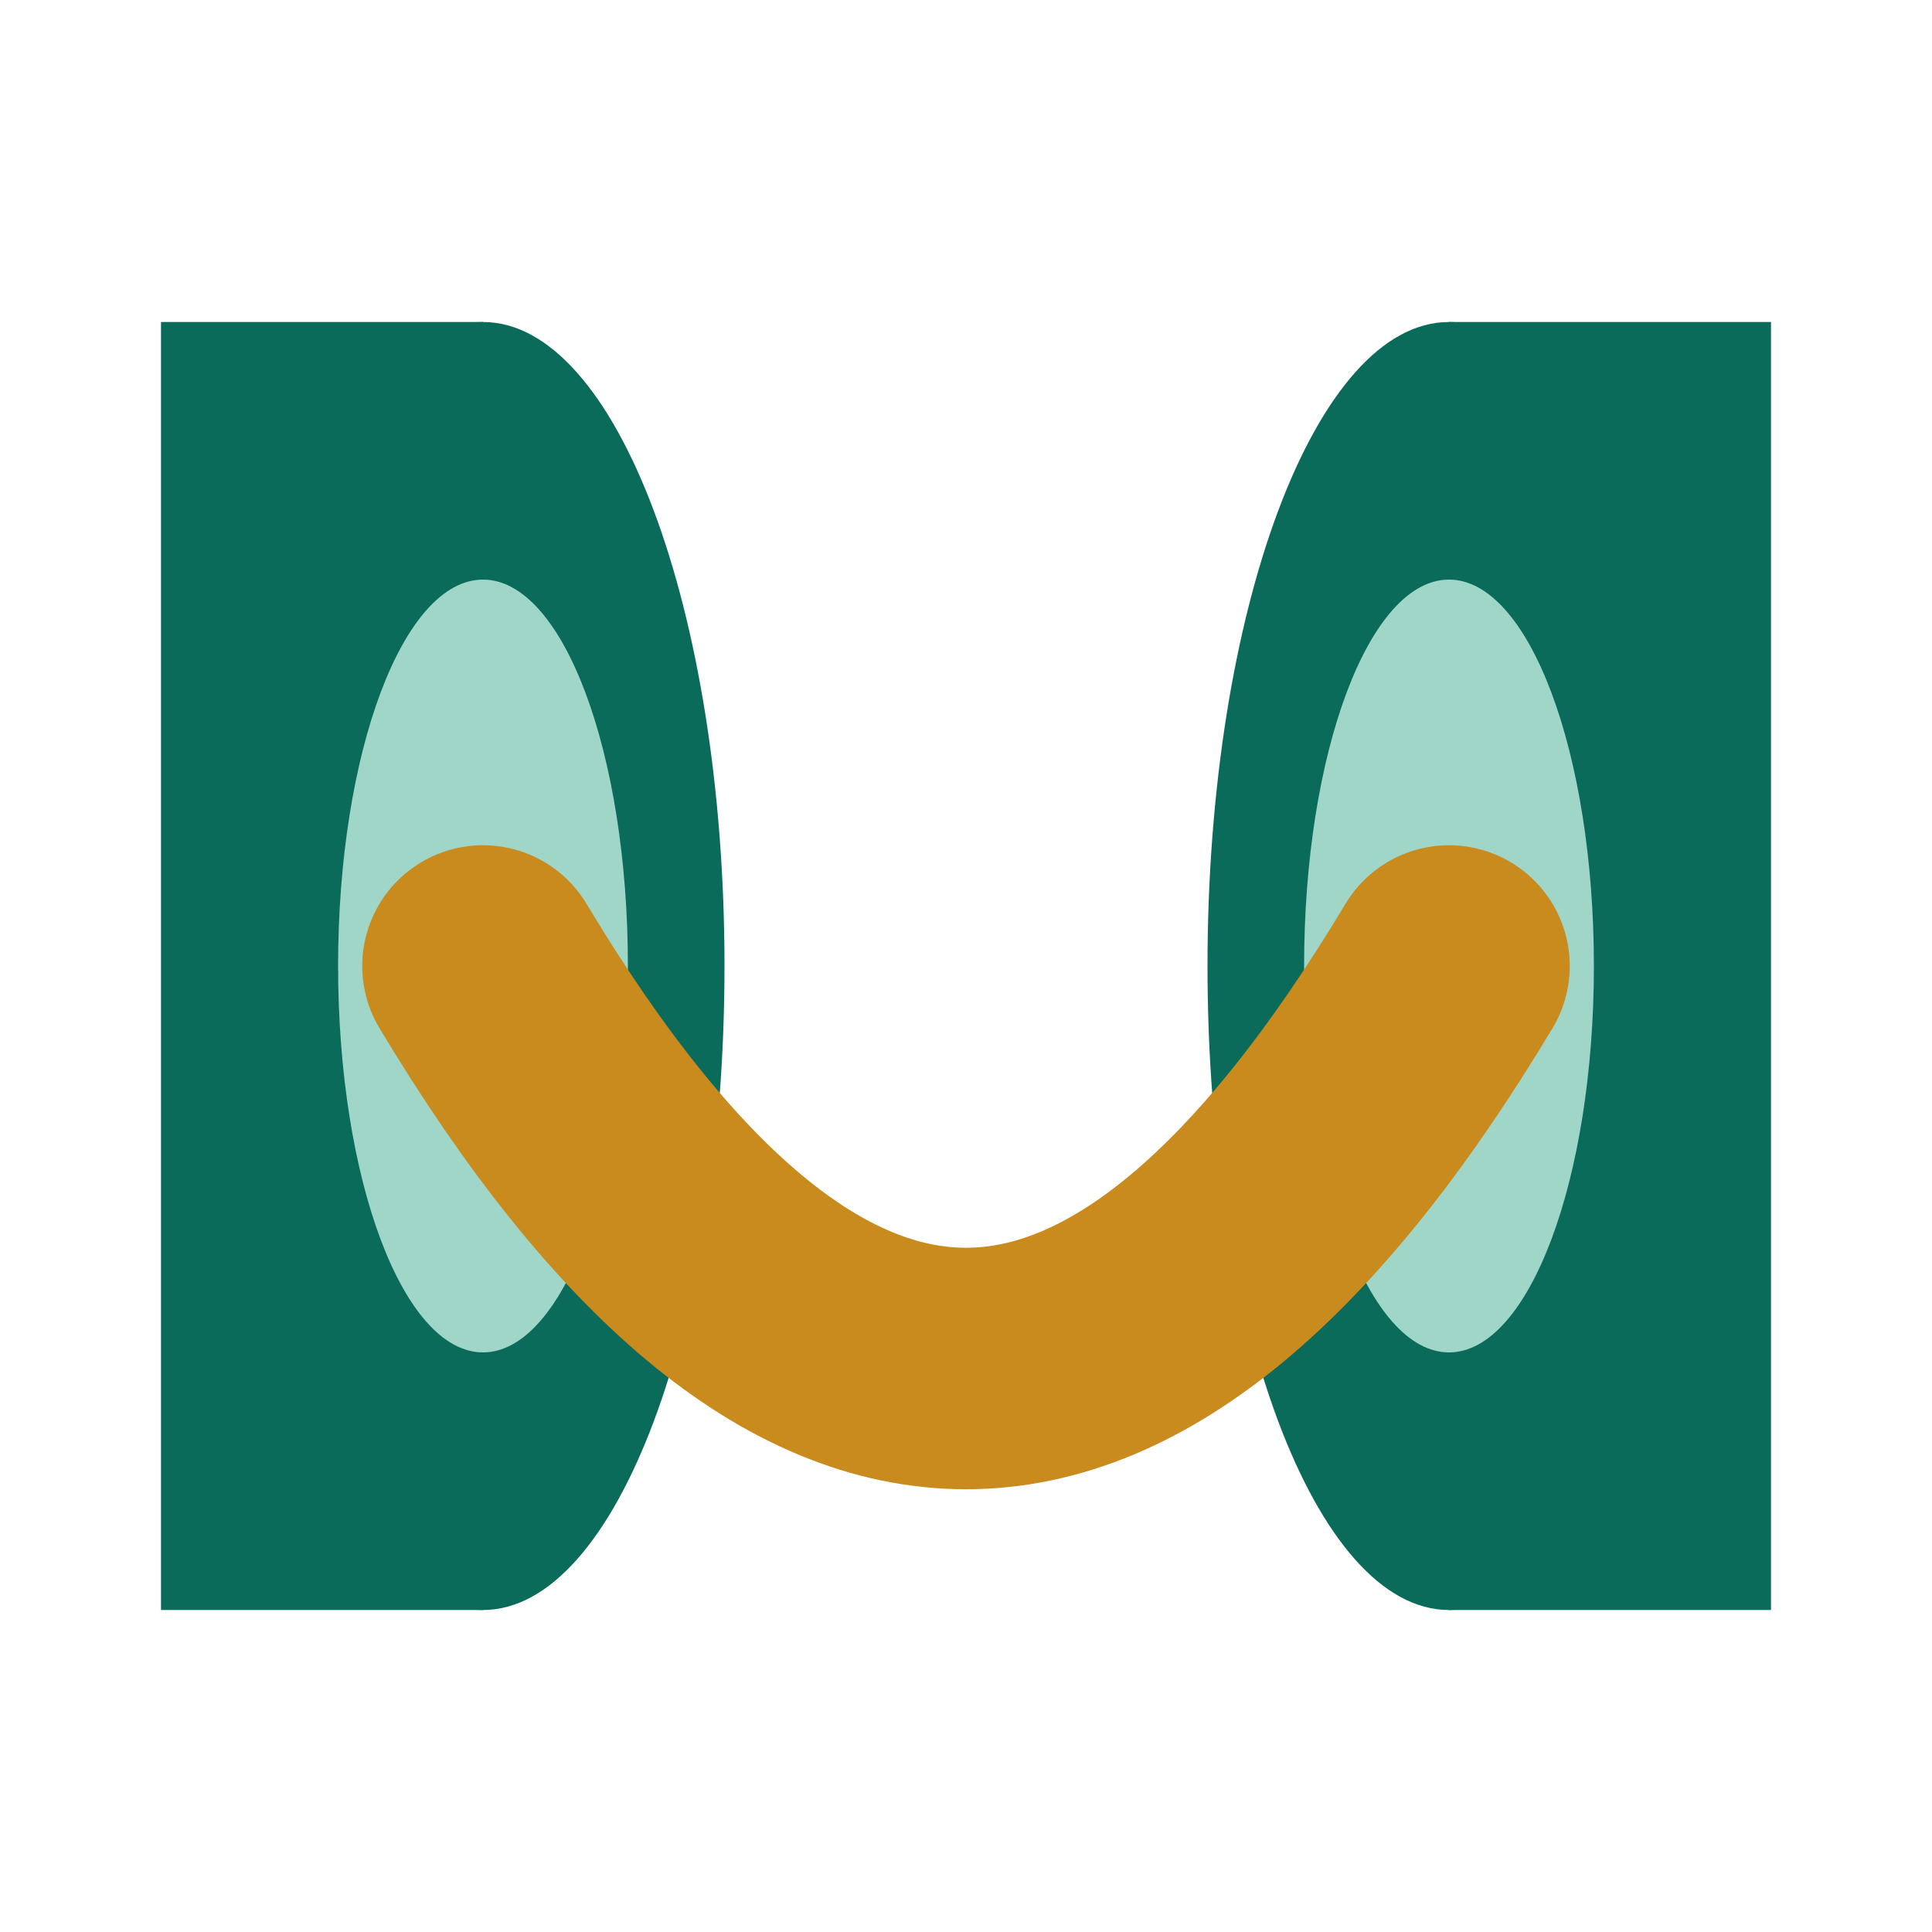
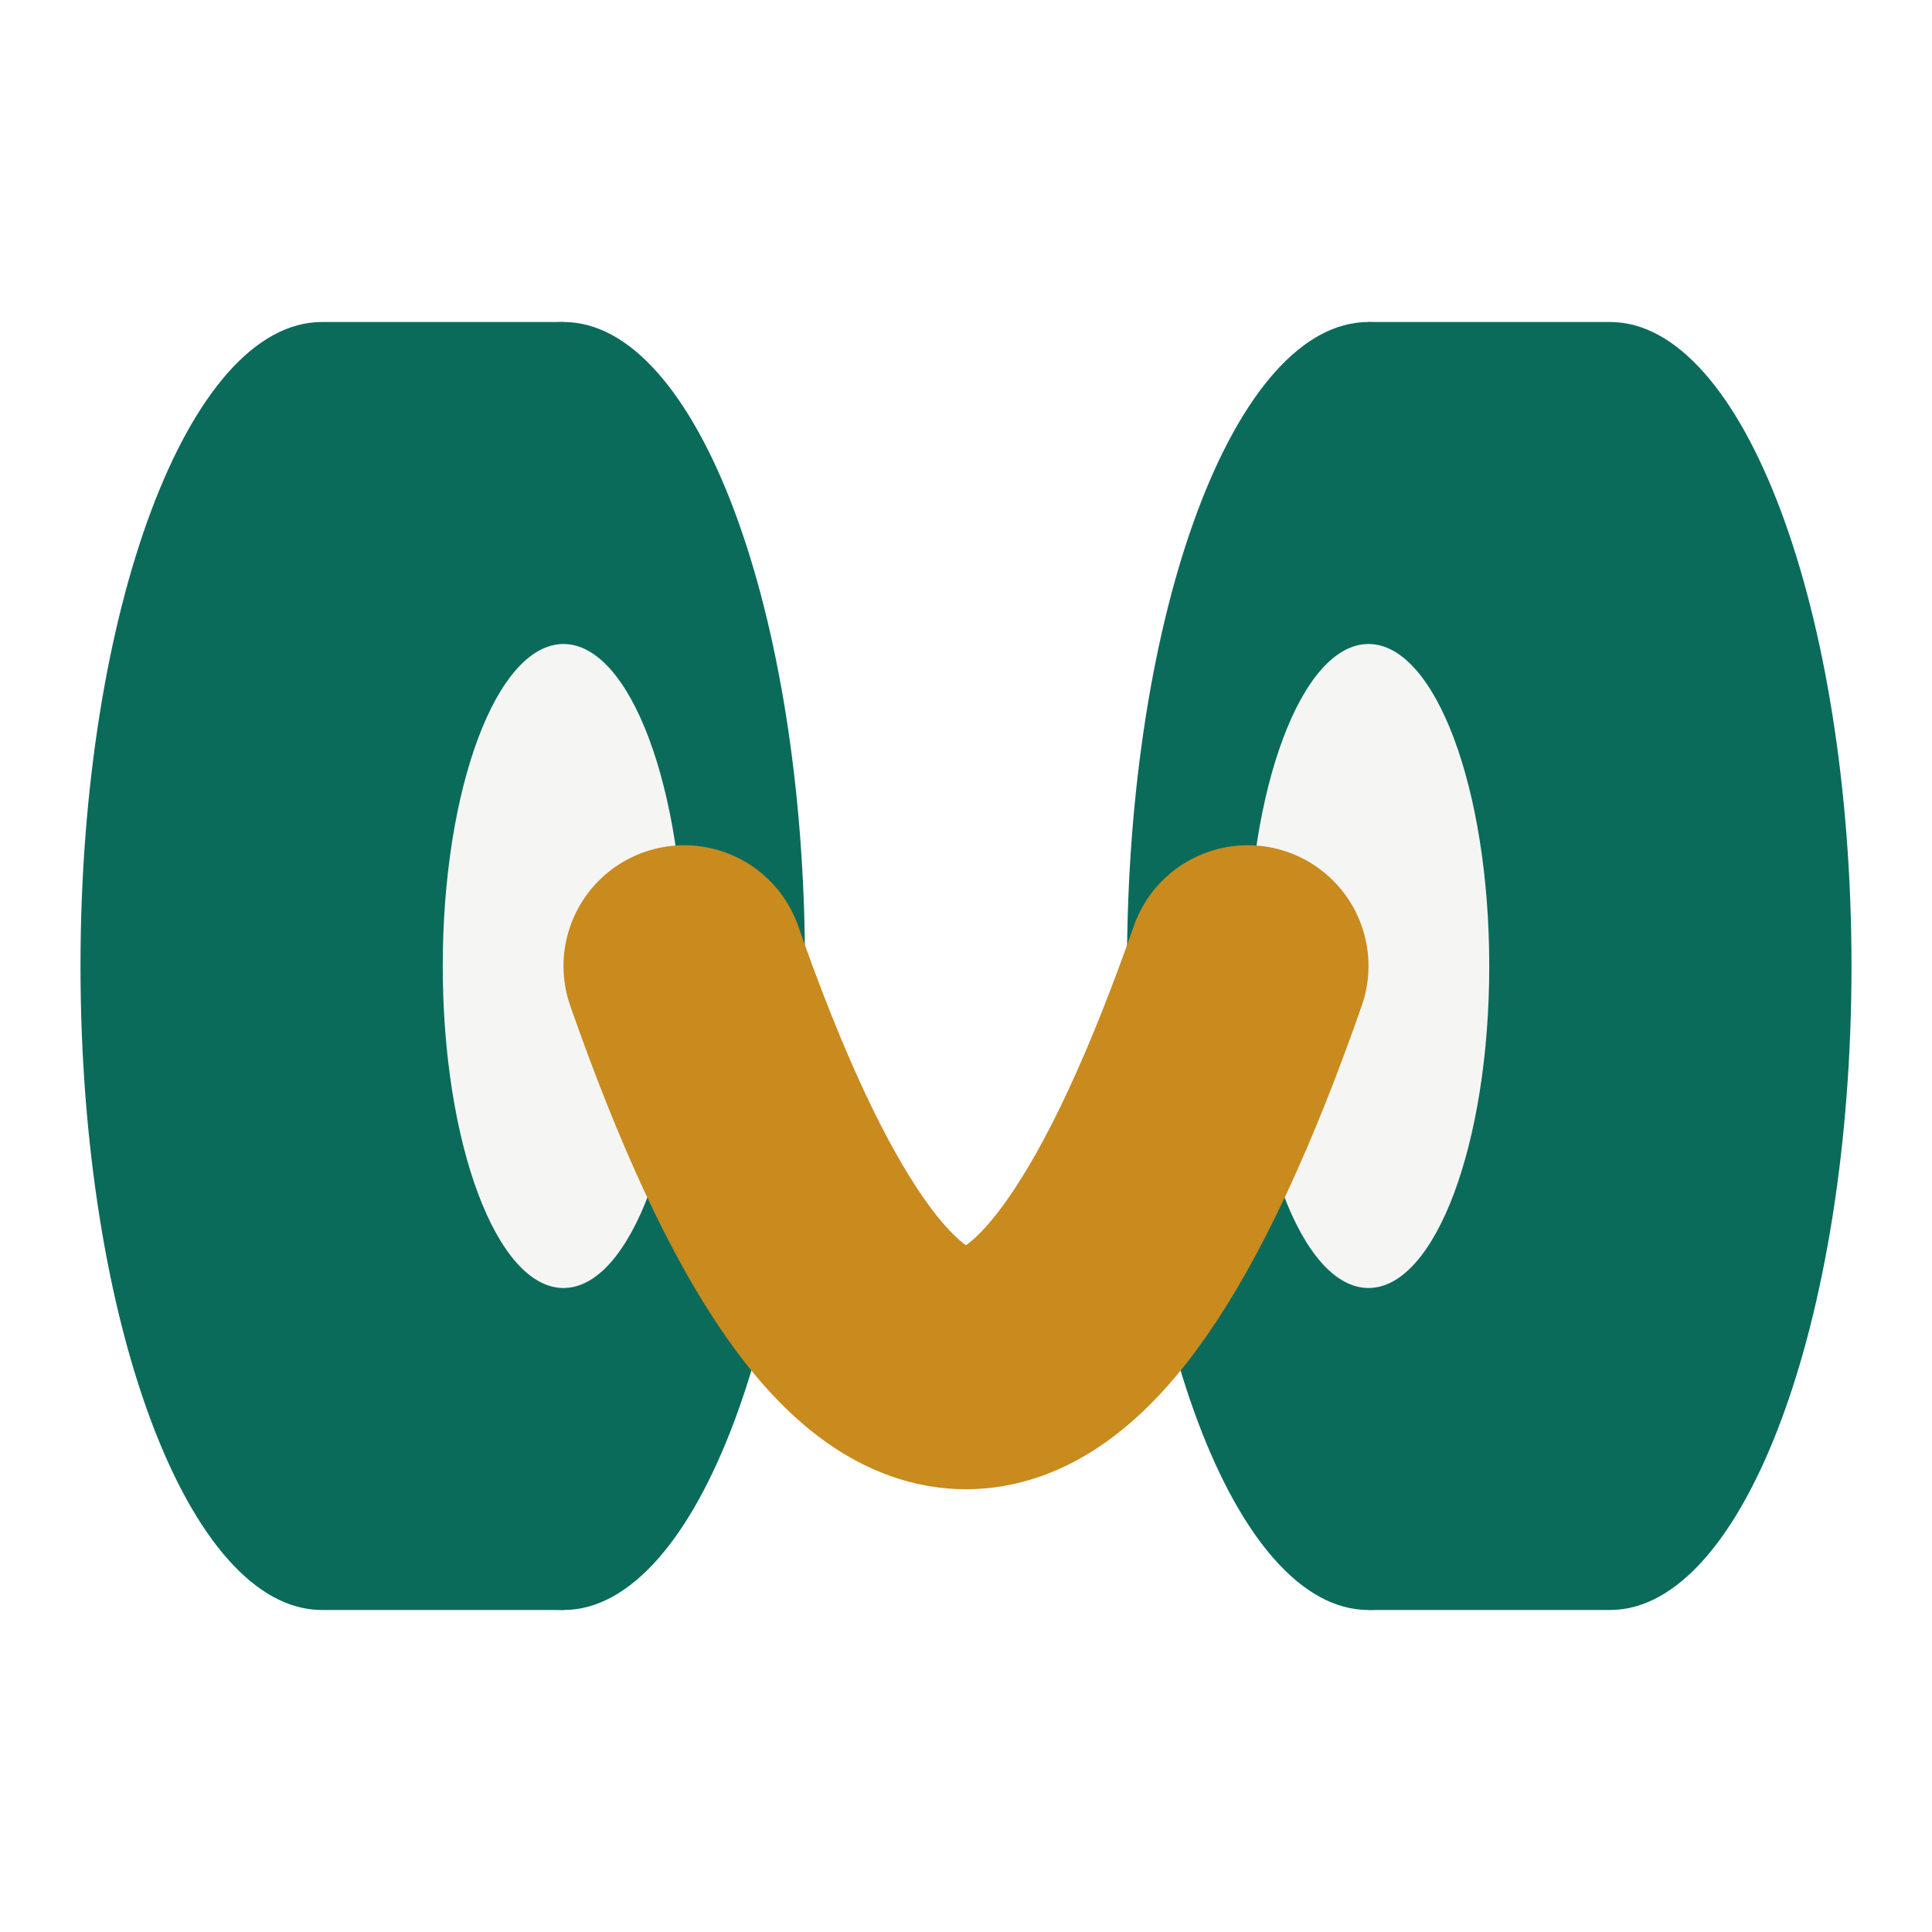
<svg xmlns="http://www.w3.org/2000/svg" width="12" height="12" viewBox="6 6 12 12">
  <g>
-     <path fill="#0B6B5B" d="M 9 8 H 7 V 16 H 9 Z" />
-     <path fill="#0B6B5B" d="M 7.5 12 A 1.5 4 0 1 0 10.5 12 A 1.5 4 0 1 0 7.5 12 Z" />
-     <path fill="#9FD6C8" d="M 8.1 12 A 0.9 2.4 0 1 0 9.9 12 A 0.9 2.4 0 1 0 8.1 12 Z" />
+     <path fill="#0B6B5B" d="M 9.5 8 H 8 A 1.5 4 0 0 0 8 16 H 9.5 Z" />
+     <path fill="#0B6B5B" d="M 8 12 A 1.5 4 0 1 0 11 12 A 1.5 4 0 1 0 8 12 Z" />
+     <path fill="#F5F6F3" d="M 8.75 12 A 0.75 2 0 1 0 10.25 12 A 0.75 2 0 1 0 8.75 12 Z" />
  </g>
  <g transform="translate(24 0) scale(-1 1)">
-     <path fill="#0B6B5B" d="M 9 8 H 7 V 16 H 9 Z" />
-     <path fill="#0B6B5B" d="M 7.5 12 A 1.5 4 0 1 0 10.5 12 A 1.5 4 0 1 0 7.5 12 Z" />
-     <path fill="#9FD6C8" d="M 8.1 12 A 0.9 2.4 0 1 0 9.9 12 A 0.9 2.4 0 1 0 8.1 12 Z" />
+     <path fill="#0B6B5B" d="M 9.5 8 H 8 A 1.5 4 0 0 0 8 16 H 9.5 Z" />
+     <path fill="#0B6B5B" d="M 8 12 A 1.5 4 0 1 0 11 12 A 1.5 4 0 1 0 8 12 Z" />
+     <path fill="#F5F6F3" d="M 8.75 12 A 0.75 2 0 1 0 10.25 12 A 0.75 2 0 1 0 8.75 12 Z" />
  </g>
-   <path d="M 9 12 Q 12 17 15 12" fill="none" stroke="#C98A1E" stroke-width="1.5" stroke-linecap="round" />
+   <path d="M 10.25 12 Q 12 17 13.75 12" fill="none" stroke="#C98A1E" stroke-width="1.5" stroke-linecap="round" />
</svg>
